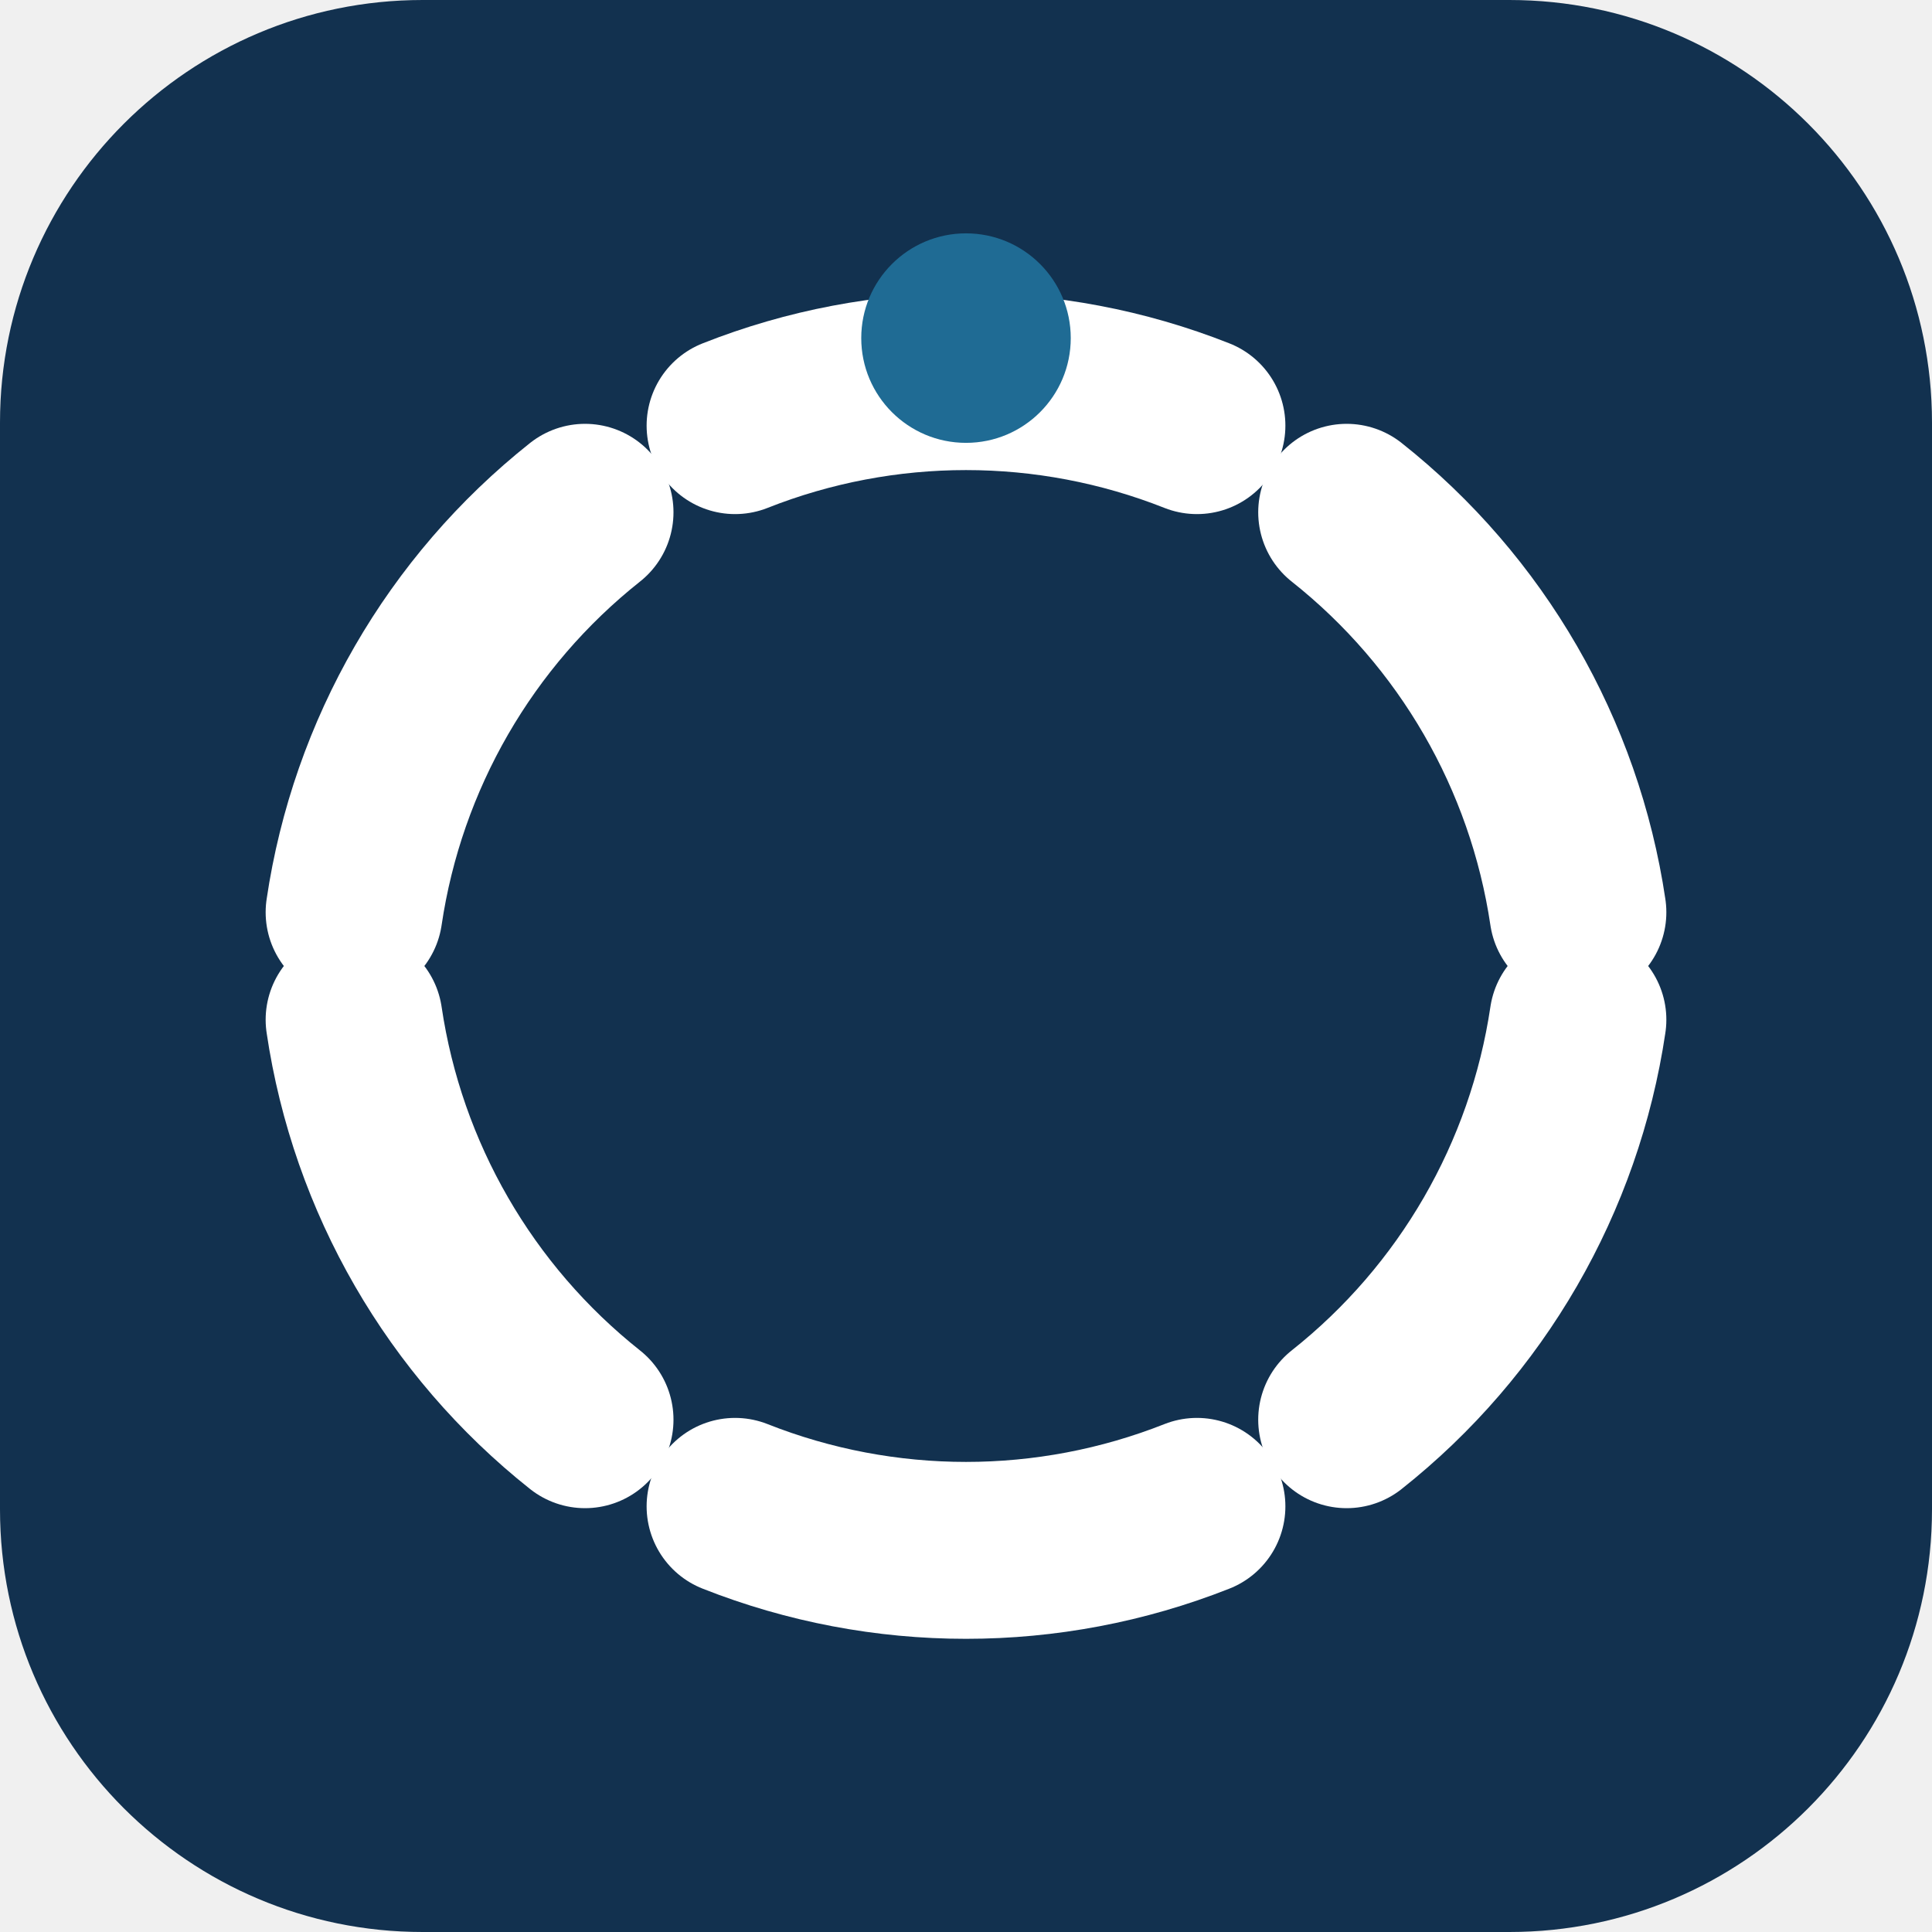
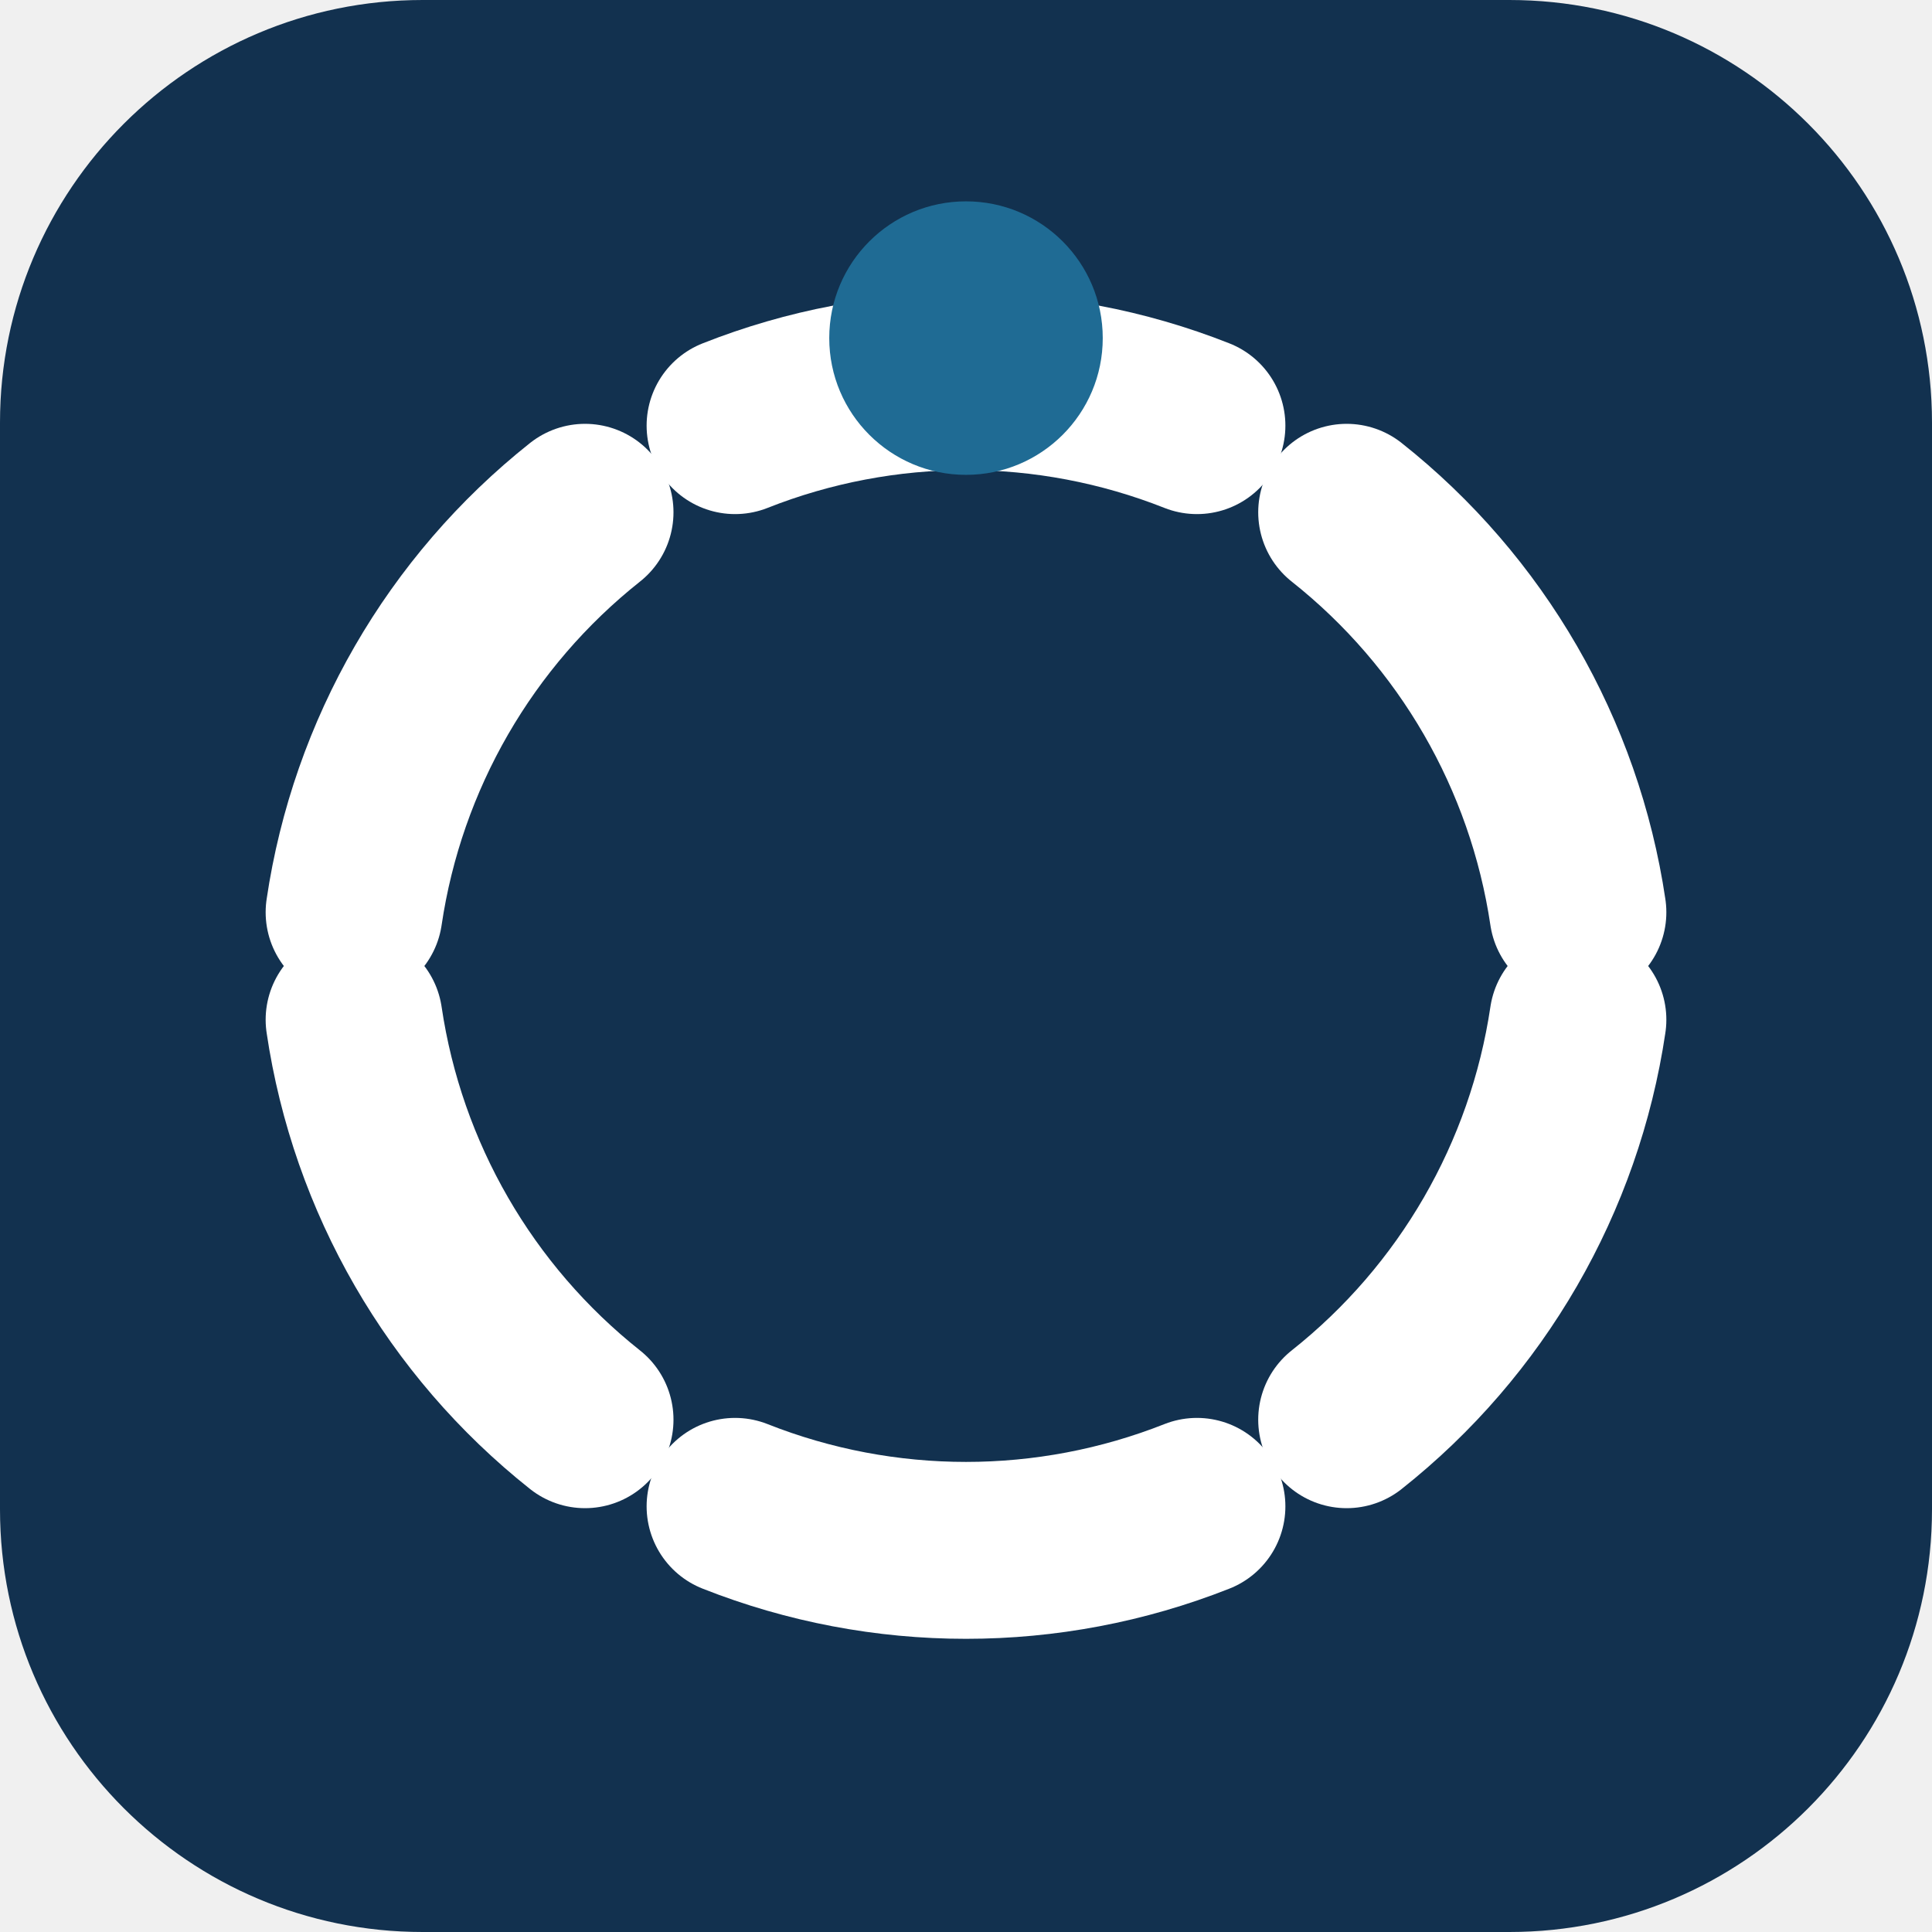
<svg xmlns="http://www.w3.org/2000/svg" viewBox="0 0 64 64" width="64" height="64">
  <rect width="64" height="64" rx="14" fill="#12314F" />
  <g fill="none" stroke="#FFFFFF" stroke-width="5.86" stroke-linecap="round">
    <path d="M 24.35 14.10 A 20.8 20.8 0 0 1 39.65 14.10" />
    <path d="M 44.61 16.97 A 20.8 20.8 0 0 1 52.27 30.22" />
    <path d="M 52.27 33.78 A 20.8 20.8 0 0 1 44.61 47.03" />
    <path d="M 39.65 49.90 A 20.8 20.8 0 0 1 24.35 49.90" />
    <path d="M 19.38 47.03 A 20.8 20.8 0 0 1 11.73 33.78" />
    <path d="M 11.73 30.22 A 20.8 20.8 0 0 1 19.38 16.97" />
  </g>
-   <circle cx="32" cy="11.2" r="3.47" fill="#1F6B94" />
+   <circle cx="32" cy="11.2" r="4.53" fill="#1F6B94" />
</svg>
